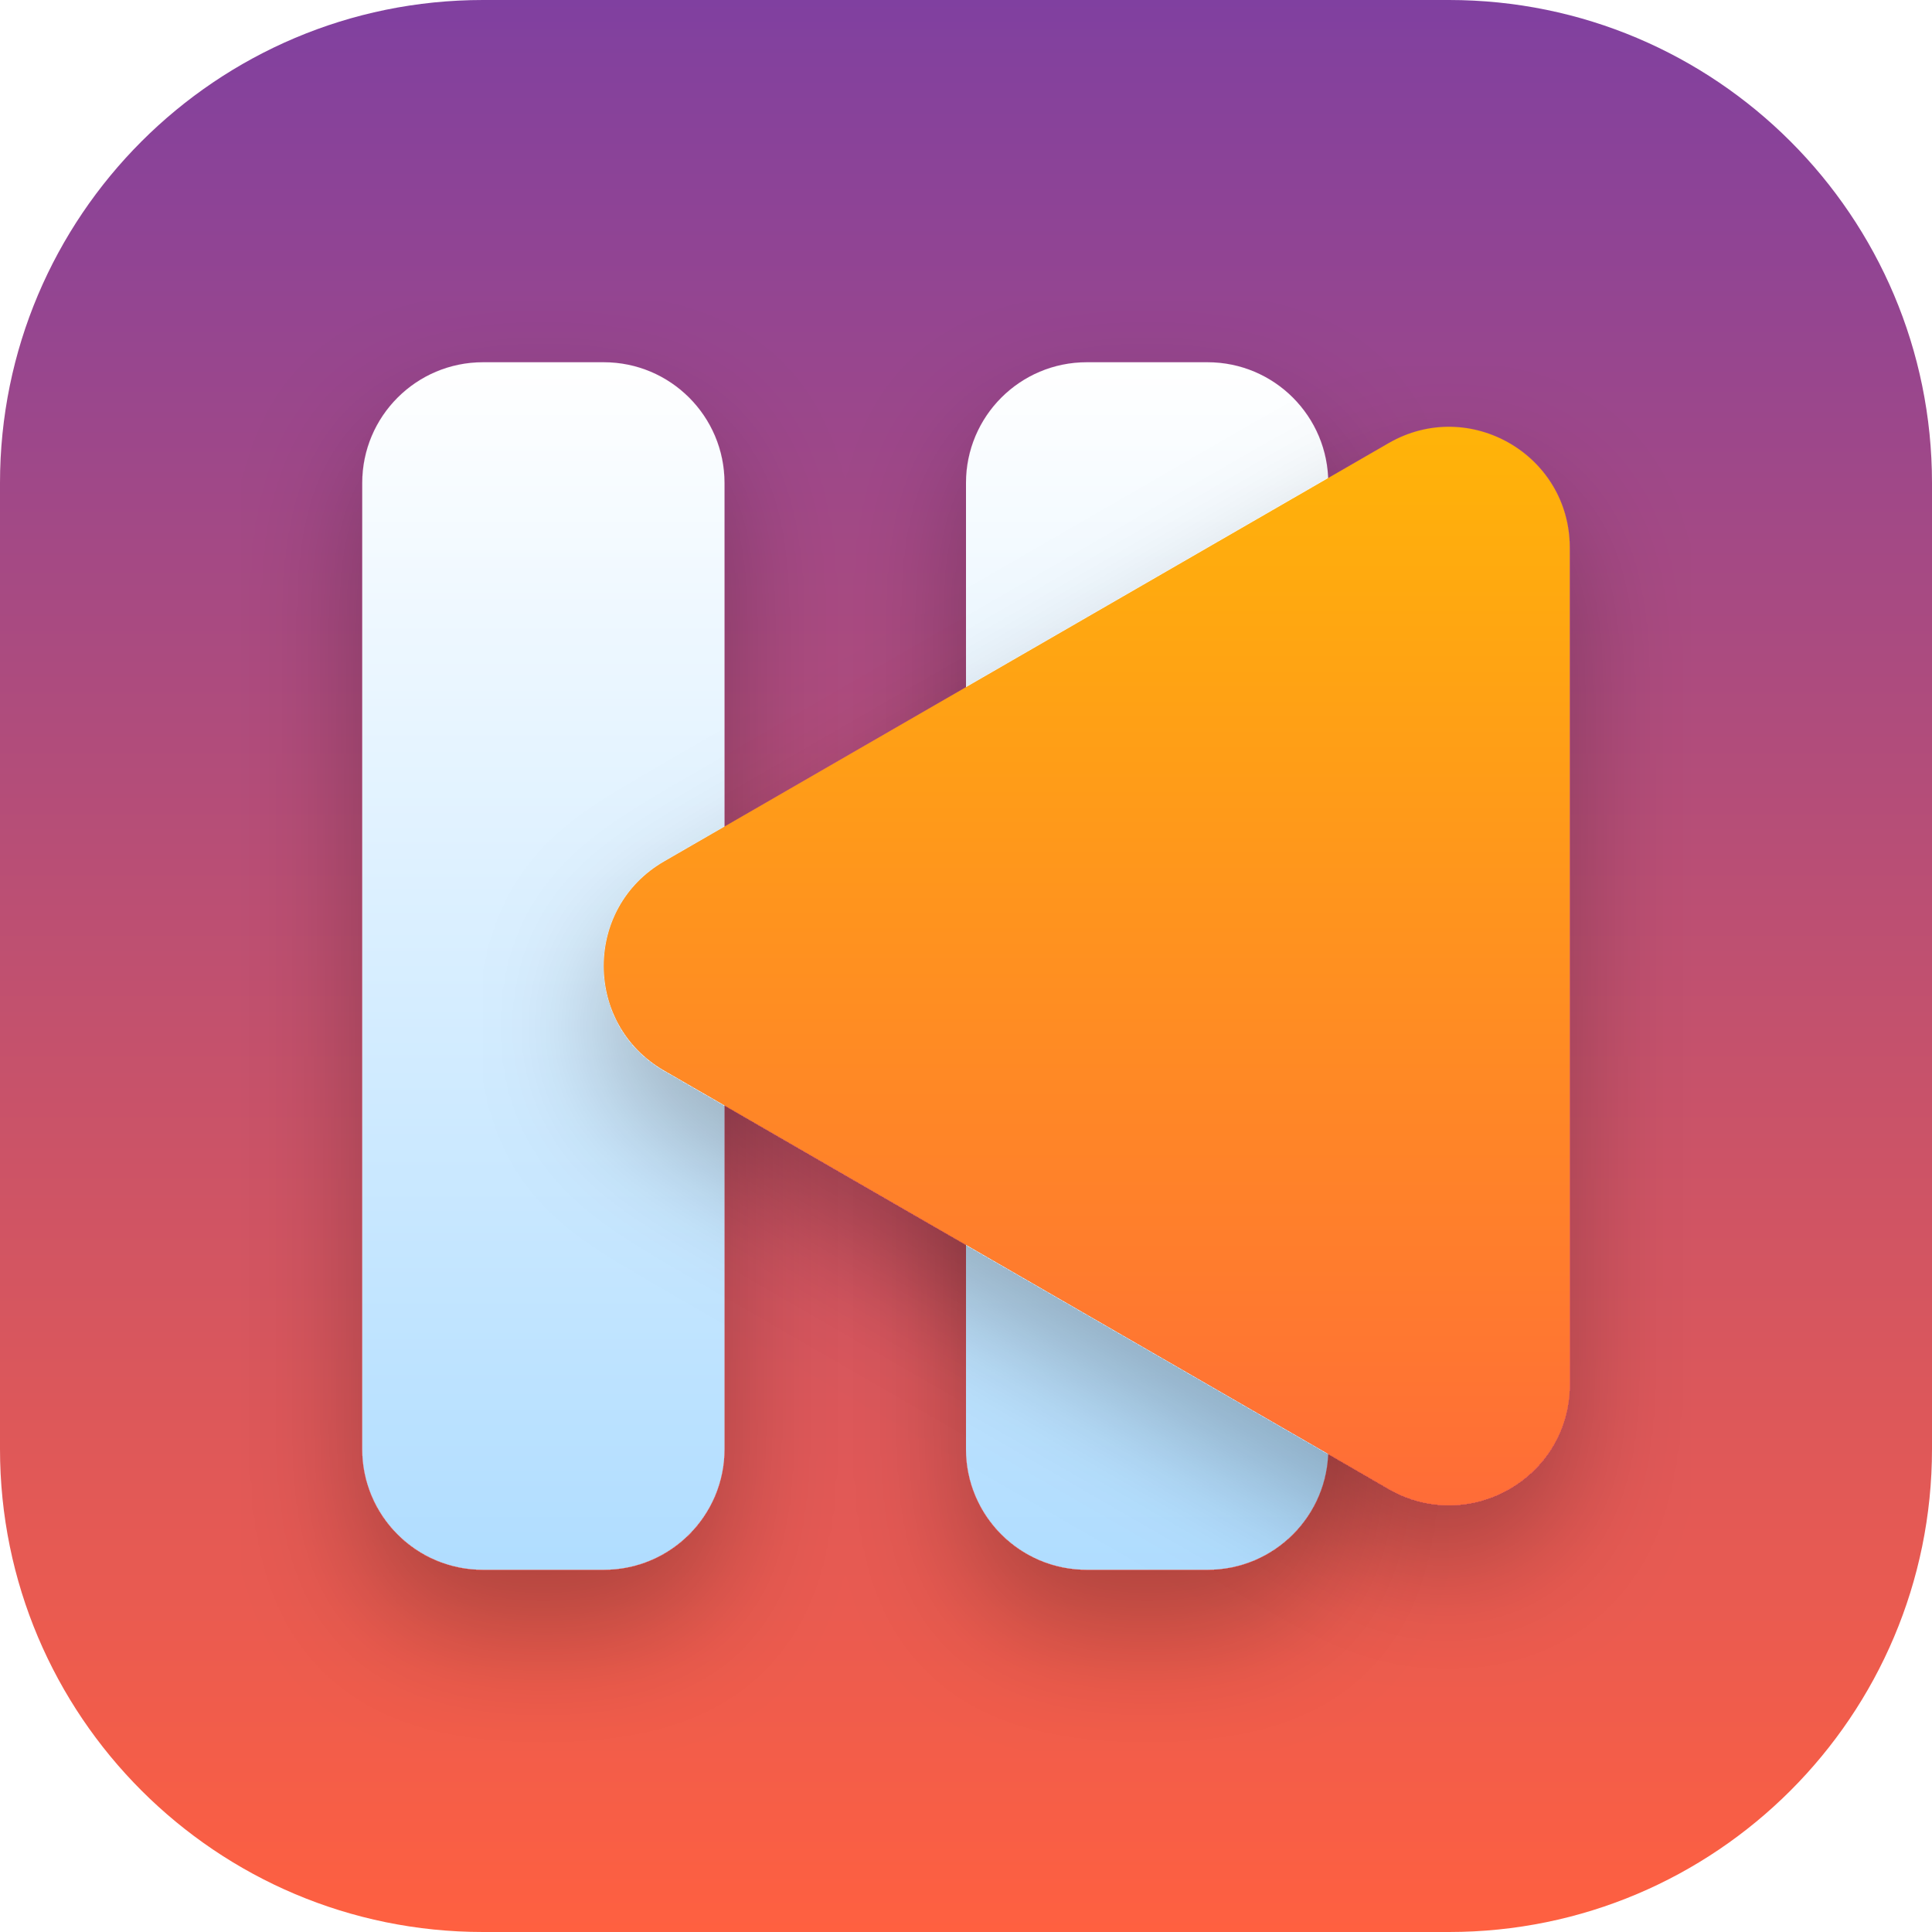
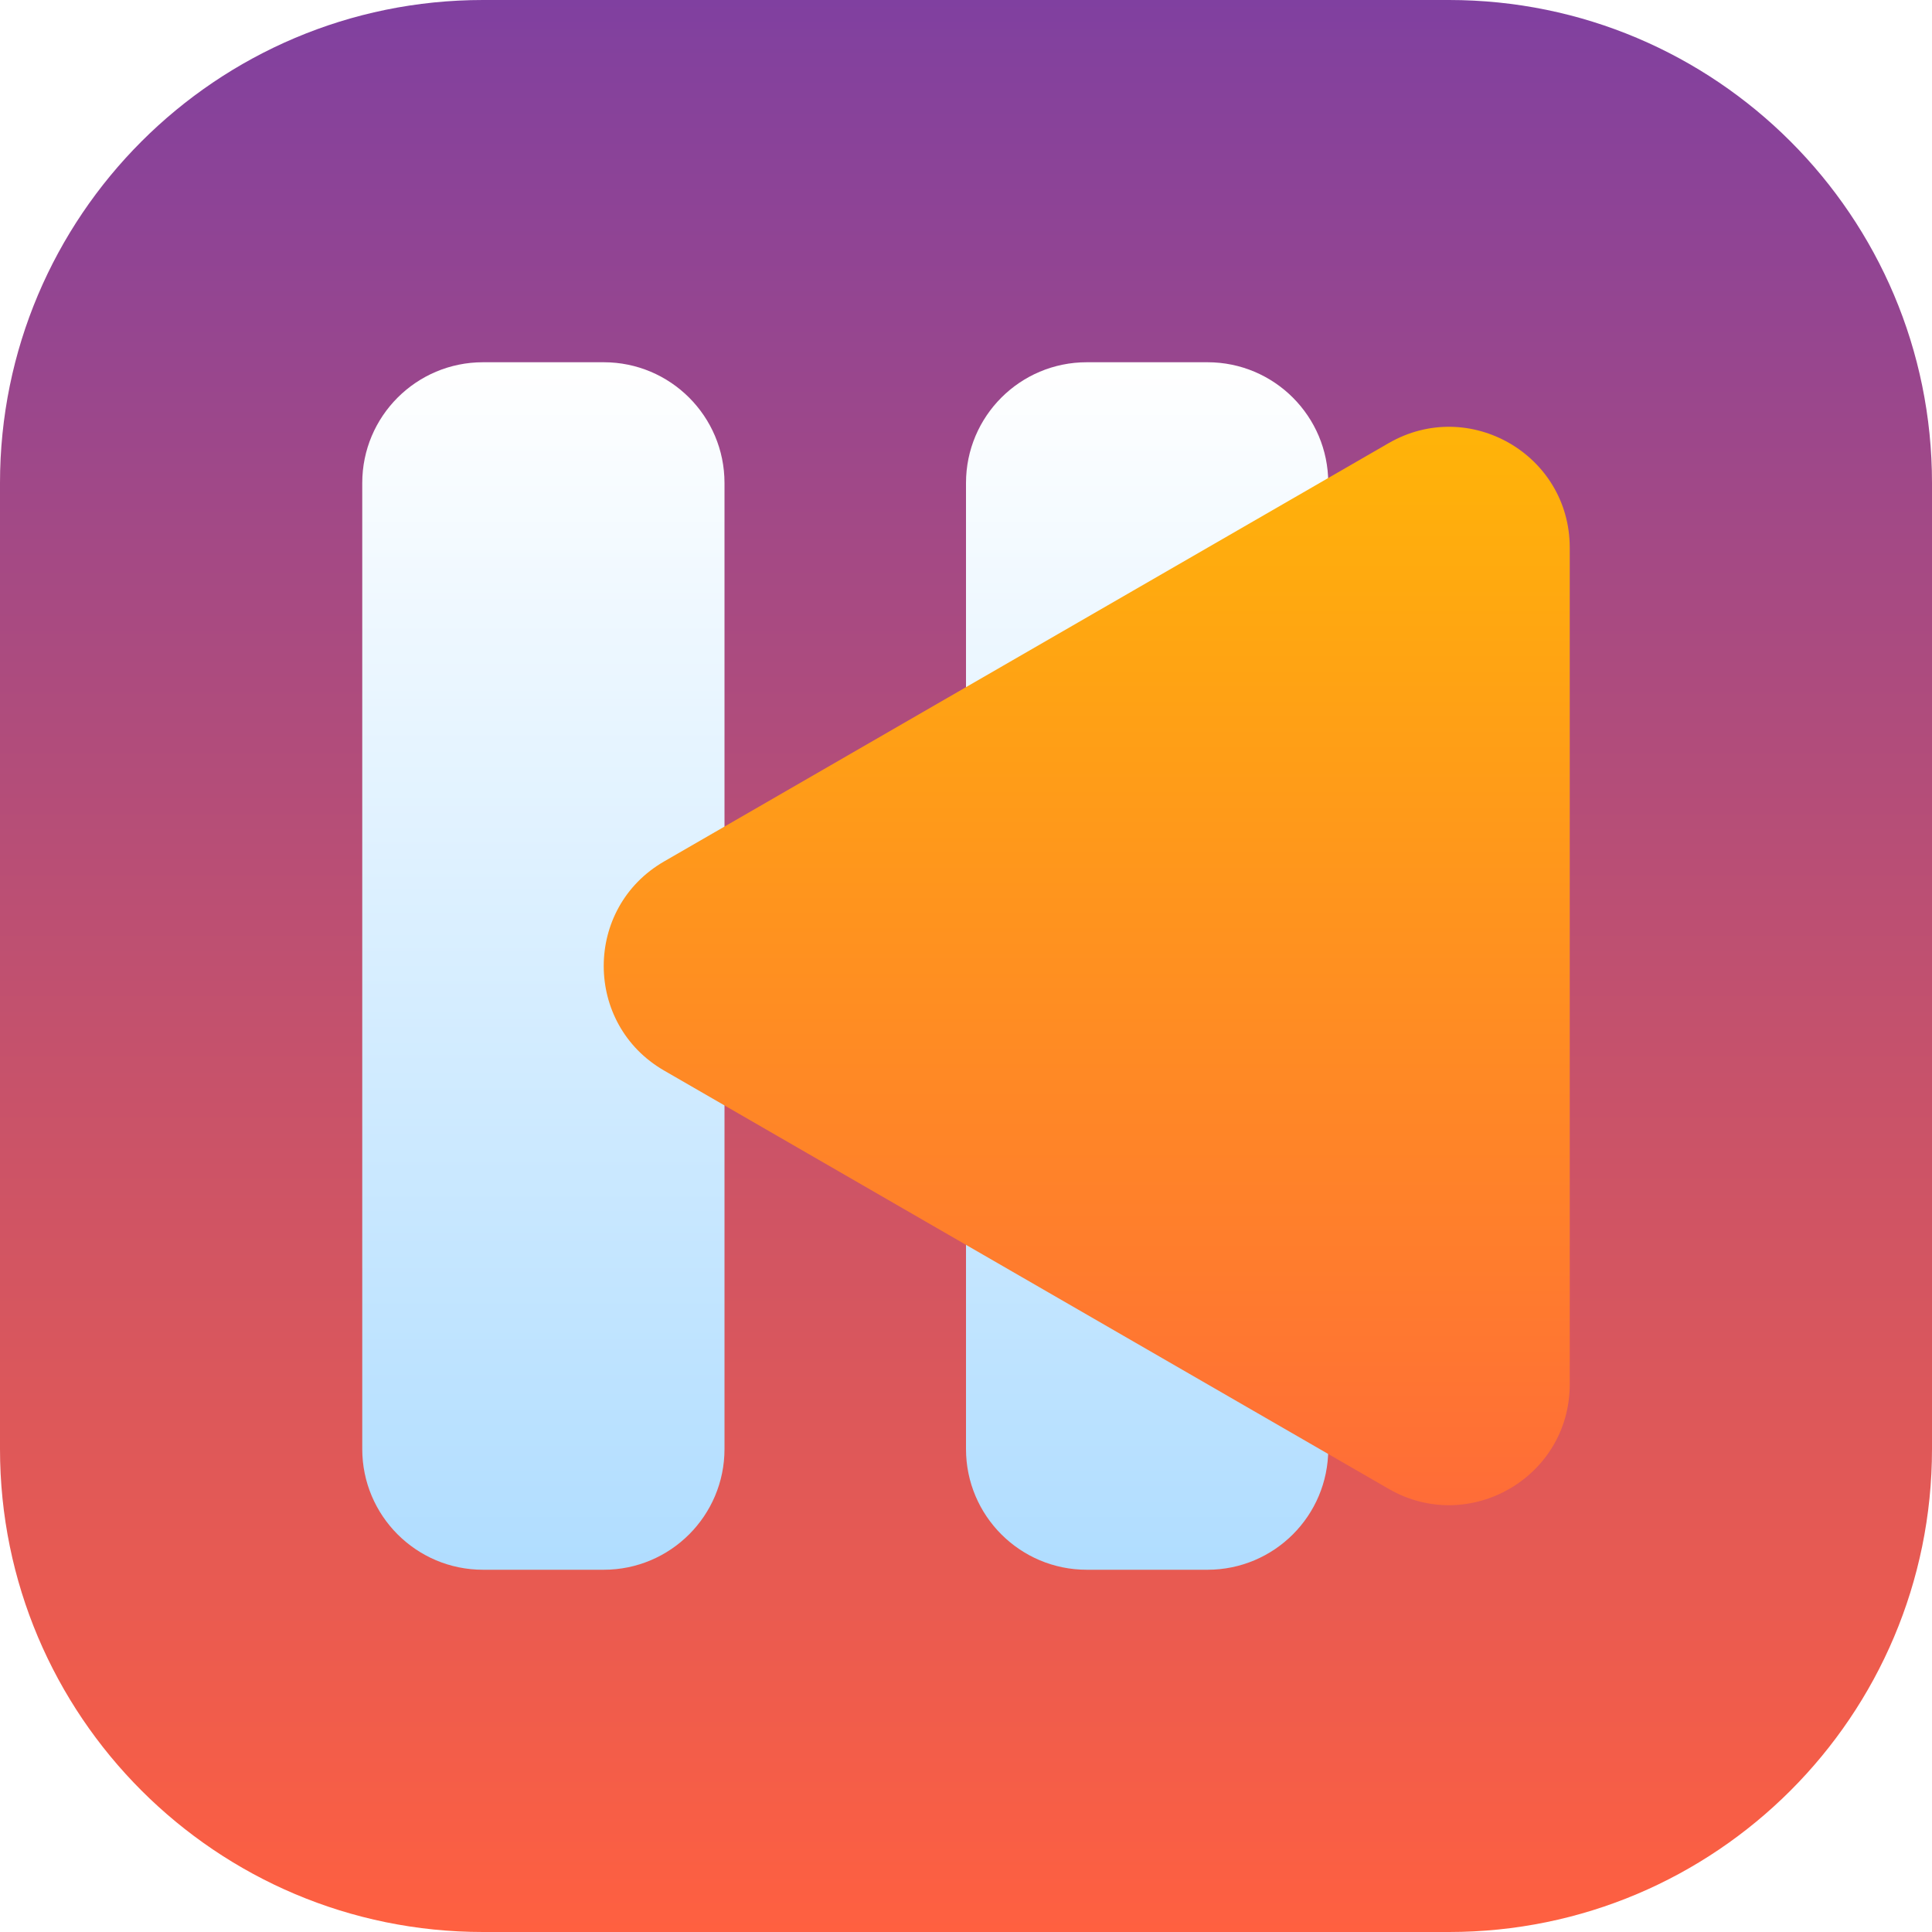
<svg xmlns="http://www.w3.org/2000/svg" width="16" height="16" viewBox="0 0 16 16" fill="none">
  <rect width="16" height="16" rx="4" fill="url(#paint0_linear_26_357)" />
-   <g filter="url(#filter0_d_26_357)">
-     <rect x="3" y="3" width="3" height="10" rx="1" fill="url(#paint1_linear_26_357)" />
-   </g>
-   <g filter="url(#filter1_d_26_357)">
-     <rect x="8" y="3" width="3" height="10" rx="1" fill="url(#paint2_linear_26_357)" />
-   </g>
-   <g filter="url(#filter2_d_26_357)">
-     <path d="M5.5 8.866C4.833 8.481 4.833 7.519 5.5 7.134L11.5 3.67C12.167 3.285 13 3.766 13 4.536V11.464C13 12.234 12.167 12.715 11.5 12.33L5.5 8.866Z" fill="url(#paint3_linear_26_357)" />
-   </g>
+   <rect x="3" y="3" width="3" height="10" rx="1" fill="url(#paint1_linear_26_357)" />
+   <rect x="8" y="3" width="3" height="10" rx="1" fill="url(#paint2_linear_26_357)" />
+   <path d="M5.5 8.866C4.833 8.481 4.833 7.519 5.5 7.134L11.5 3.67C12.167 3.285 13 3.766 13 4.536V11.464C13 12.234 12.167 12.715 11.5 12.33L5.5 8.866Z" fill="url(#paint3_linear_26_357)" />
  <defs>
-     <filter id="filter0_d_26_357" x="2" y="2.5" width="5" height="12" filterUnits="userSpaceOnUse" color-interpolation-filters="sRGB">
-       <feFlood flood-opacity="0" result="BackgroundImageFix" />
-       <feColorMatrix in="SourceAlpha" type="matrix" values="0 0 0 0 0 0 0 0 0 0 0 0 0 0 0 0 0 0 127 0" result="hardAlpha" />
-       <feOffset dy="0.5" />
-       <feGaussianBlur stdDeviation="0.5" />
-       <feComposite in2="hardAlpha" operator="out" />
-       <feColorMatrix type="matrix" values="0 0 0 0 0 0 0 0 0 0 0 0 0 0 0 0 0 0 0.25 0" />
-       <feBlend mode="normal" in2="BackgroundImageFix" result="effect1_dropShadow_26_357" />
-       <feBlend mode="normal" in="SourceGraphic" in2="effect1_dropShadow_26_357" result="shape" />
-     </filter>
-     <filter id="filter1_d_26_357" x="7" y="2.5" width="5" height="12" filterUnits="userSpaceOnUse" color-interpolation-filters="sRGB">
-       <feFlood flood-opacity="0" result="BackgroundImageFix" />
-       <feColorMatrix in="SourceAlpha" type="matrix" values="0 0 0 0 0 0 0 0 0 0 0 0 0 0 0 0 0 0 127 0" result="hardAlpha" />
-       <feOffset dy="0.5" />
-       <feGaussianBlur stdDeviation="0.5" />
-       <feComposite in2="hardAlpha" operator="out" />
-       <feColorMatrix type="matrix" values="0 0 0 0 0 0 0 0 0 0 0 0 0 0 0 0 0 0 0.25 0" />
-       <feBlend mode="normal" in2="BackgroundImageFix" result="effect1_dropShadow_26_357" />
-       <feBlend mode="normal" in="SourceGraphic" in2="effect1_dropShadow_26_357" result="shape" />
-     </filter>
-     <filter id="filter2_d_26_357" x="4" y="3.034" width="10" height="10.931" filterUnits="userSpaceOnUse" color-interpolation-filters="sRGB">
-       <feFlood flood-opacity="0" result="BackgroundImageFix" />
-       <feColorMatrix in="SourceAlpha" type="matrix" values="0 0 0 0 0 0 0 0 0 0 0 0 0 0 0 0 0 0 127 0" result="hardAlpha" />
-       <feOffset dy="0.5" />
-       <feGaussianBlur stdDeviation="0.5" />
-       <feComposite in2="hardAlpha" operator="out" />
-       <feColorMatrix type="matrix" values="0 0 0 0 0 0 0 0 0 0 0 0 0 0 0 0 0 0 0.25 0" />
-       <feBlend mode="normal" in2="BackgroundImageFix" result="effect1_dropShadow_26_357" />
-       <feBlend mode="normal" in="SourceGraphic" in2="effect1_dropShadow_26_357" result="shape" />
-     </filter>
    <linearGradient id="paint0_linear_26_357" x1="8" y1="0" x2="8" y2="16" gradientUnits="userSpaceOnUse">
      <stop stop-color="#8040A0" />
      <stop offset="1" stop-color="#FF6040" />
    </linearGradient>
    <linearGradient id="paint1_linear_26_357" x1="4.5" y1="3" x2="4.5" y2="13" gradientUnits="userSpaceOnUse">
      <stop stop-color="white" />
      <stop offset="1" stop-color="#B0DDFF" />
    </linearGradient>
    <linearGradient id="paint2_linear_26_357" x1="9.5" y1="3" x2="9.5" y2="13" gradientUnits="userSpaceOnUse">
      <stop stop-color="white" />
      <stop offset="1" stop-color="#B0DDFF" />
    </linearGradient>
    <linearGradient id="paint3_linear_26_357" x1="10" y1="2" x2="10" y2="14" gradientUnits="userSpaceOnUse">
      <stop stop-color="#FFC000" />
      <stop offset="1" stop-color="#FF6040" />
    </linearGradient>
  </defs>
</svg>
